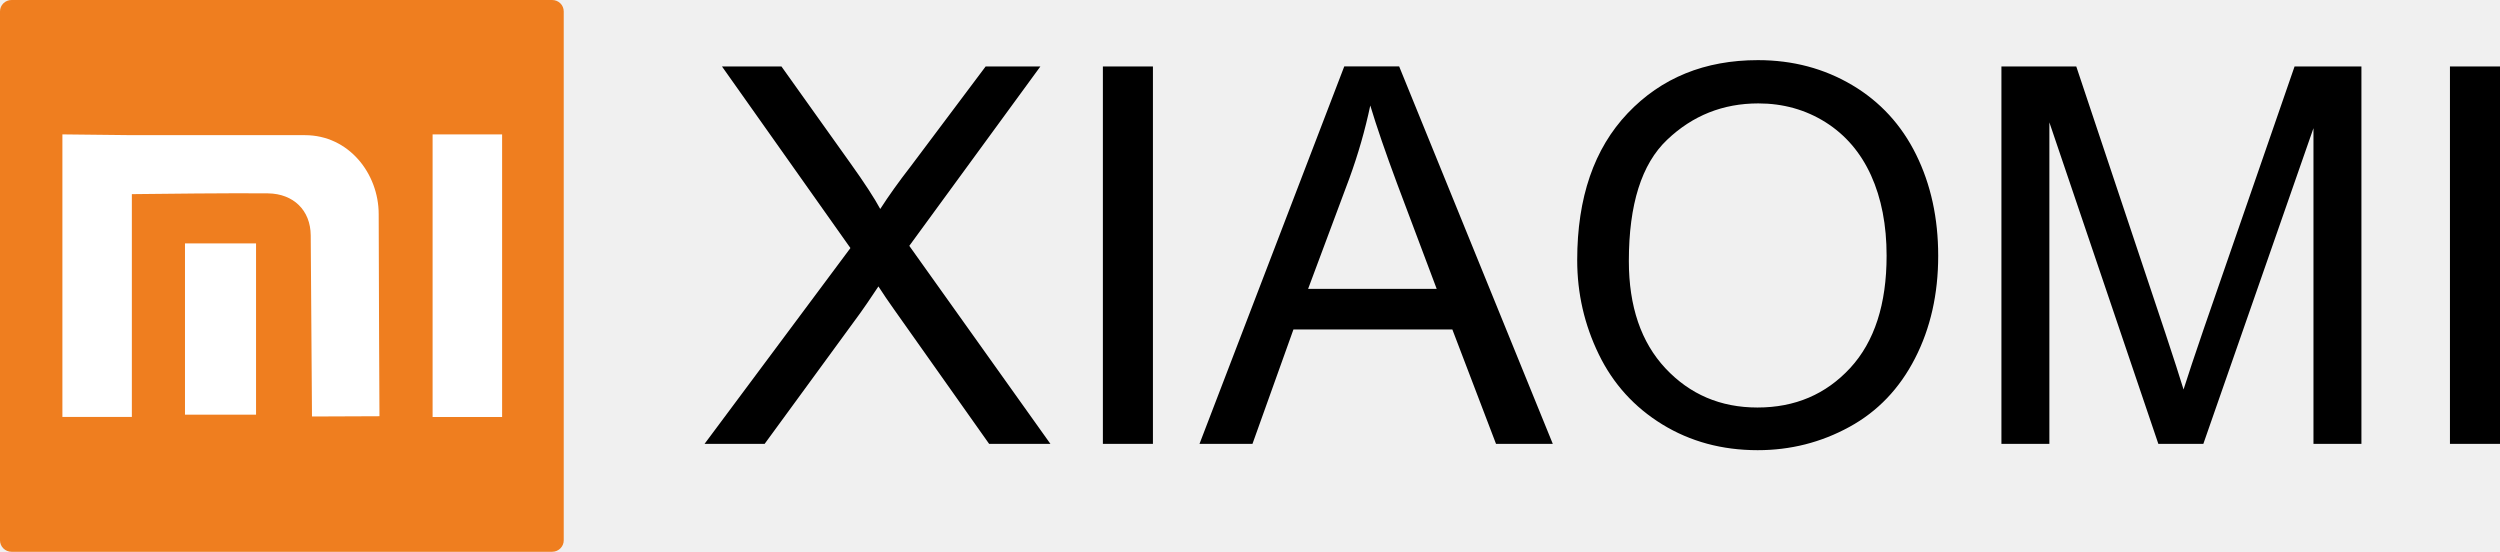
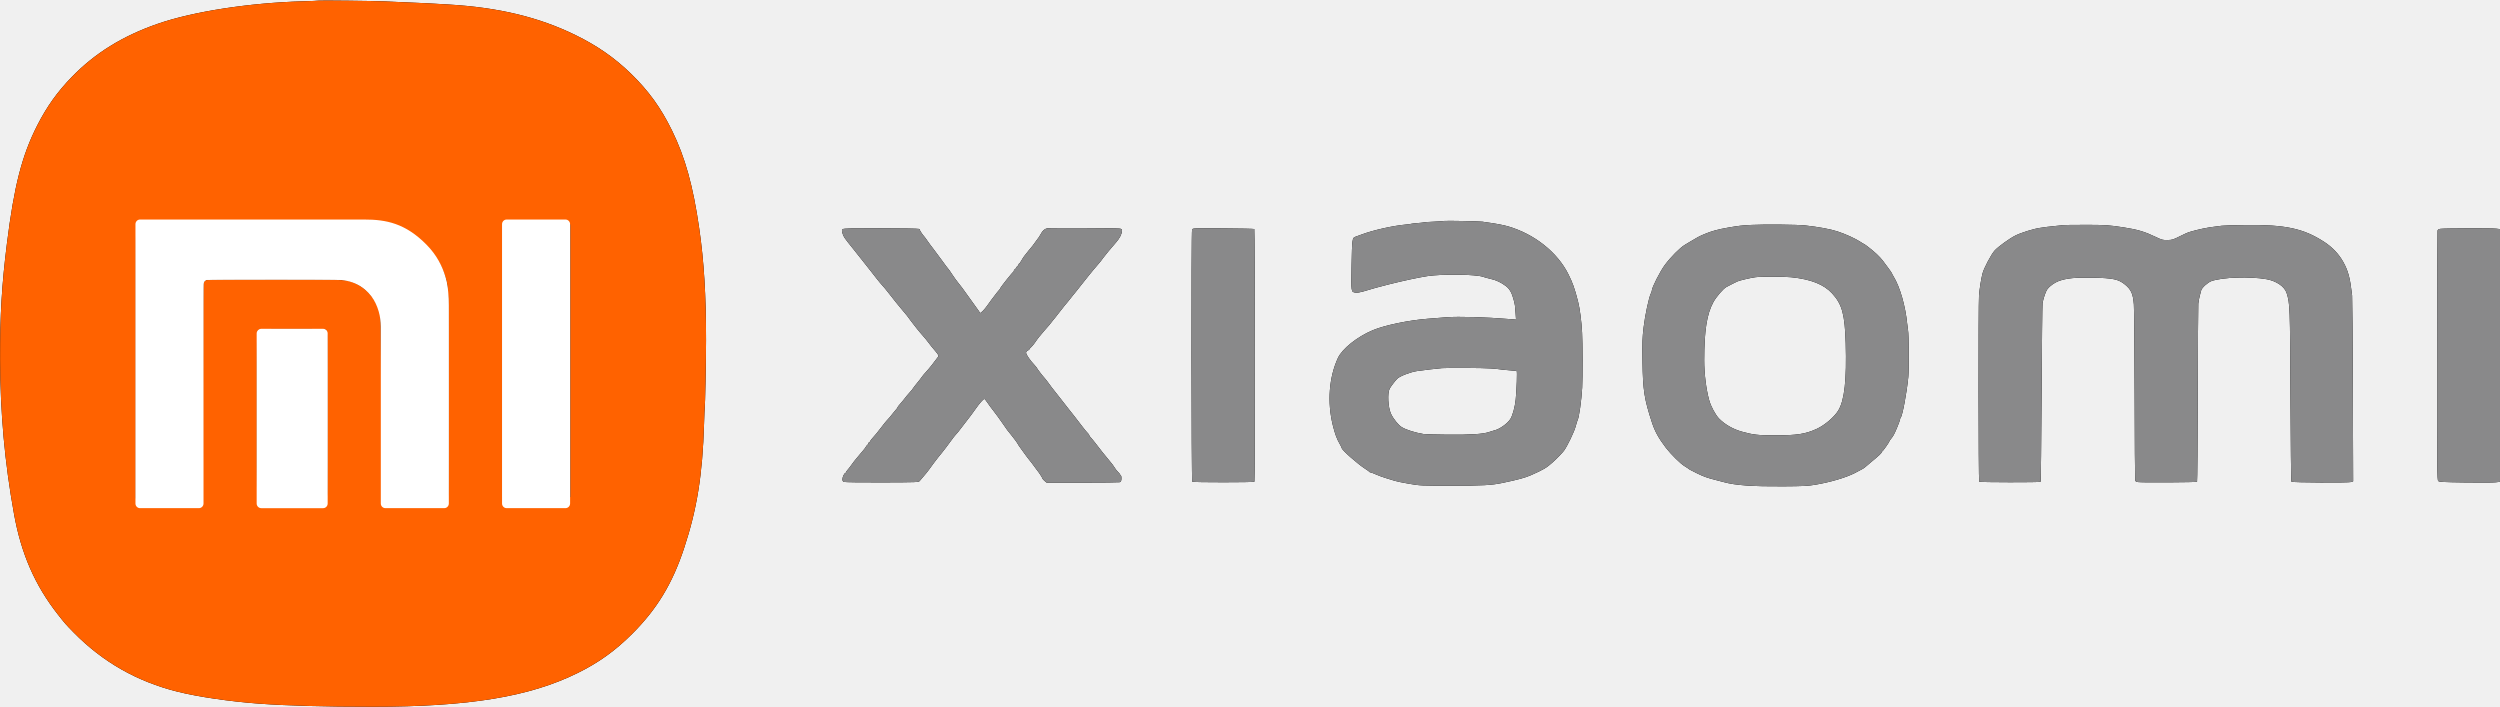
- <svg xmlns="http://www.w3.org/2000/svg" version="1.1" id="Layer_1" shape-rendering="geometricPrecision" text-rendering="geometricPrecision" image-rendering="optimizeQuality" x="0px" y="0px" viewBox="0 0 4535.4 1000.9" style="enable-background:new 0 0 4535.4 1000.9;" xml:space="preserve">
-   <style type="text/css">
- 	.st0{fill:#EF7E1F;}
- 	.st1{fill:#FFFFFF;}
- </style>
-   <g>
-     <path d="M1278.2,805.2L1542.8,450l-233-329.4h107.9l124.8,175.1c26,36.3,44,64.1,54.4,83.4c15.4-23.9,33.6-49.4,54.5-76.3   l136.7-182.2h99.3L1649.6,446l256,359.2h-111.2l-172.7-244.2c-9.9-13.9-19.3-27.7-28.1-41.4c-15.3,22.9-26.1,39-32.8,48.1   l-173.6,237.5H1278.2z M2000.8,805.2V120.6h90.8v684.7H2000.8z M2176.1,805.2l262.6-684.7h99.6l278.7,684.7H2714l-79.2-207.5   h-288.3l-74.3,207.5H2176.1z M2373.1,524.1h233.3L2535,334.3c-21.5-57.7-37.8-105.3-49.1-142.9c-9.4,44.6-22,88.4-37.8,131.8   L2373.1,524.1z M2861.3,472c0-113.5,30.6-202.4,91.6-266.6c61-64.2,139.8-96.3,236.3-96.3c63.3,0,120.2,15.2,171,45.3   c50.7,30.1,89.4,72.2,116,126.2c26.6,53.9,40,115.1,40,183.5c0,69.3-14,131.5-42.1,186.1c-28.1,54.8-67.7,96.3-119,124.3   c-51.5,28.2-106.9,42.2-166.4,42.2c-64.6,0-122.1-15.6-172.9-46.7c-50.7-31.1-89.3-73.5-115.4-127.3   C2874.3,589,2861.3,532.1,2861.3,472z M2955,473.6c0,82.4,22.2,147.3,66.4,194.6c44.3,47.3,99.9,71.1,166.9,71.1   c68.2,0,124.1-23.9,168.3-71.7c44-47.8,66-115.7,66-203.7c0-55.6-9.4-104.2-28.2-145.7c-18.8-41.4-46.4-73.6-82.5-96.4   c-36.3-22.8-77-34.2-122.1-34.2c-64.1,0-119.2,22-165.4,66C2978.1,297.5,2955,370.8,2955,473.6z M3630.9,805.2V120.6h135.8   l161.9,484.6c15,45.1,25.8,78.9,32.7,101.4c7.8-24.9,20.1-61.5,36.6-109.8l164.8-476.2H4284v684.7h-87V232.5l-199.8,572.8h-81.6   L3717.9,222v583.3H3630.9z M4444.6,805.2V120.6h90.8v684.7H4444.6z" />
-     <path class="st0" d="M21,0h980.7c11.6,0,21,9.2,21,20.7v959.6c0,11.4-9.4,20.7-21,20.7H21c-11.6,0-21-9.3-21-20.7V20.7   C0,9.2,9.4,0,21,0z" />
-     <path class="st1" d="M784.8,243.8h126.1v512.7H784.8V243.8z M335.6,441.6h128.9v310.7H335.6V441.6z M113.2,243.8l126.1,1.4h313.9   c79.8,0,133.8,70,133.8,143.2c0.1,116.9,1.4,366.7,1.4,366.7l-122.4,0.5l-2.3-328.5c-0.3-45.9-31.6-75.6-77.2-76.3   c-58.7-0.8-207.6,0.9-247.3,1.4v404.2H113.2V243.8z" />
+ <svg xmlns="http://www.w3.org/2000/svg" fill="none" height="707" width="2500" viewBox="-0.156 -0.373 3675.566 1038.683">
+   <g clip-rule="evenodd" fill-rule="evenodd">
+     <path d="M2123.4 324.104c-.27.243-6.92.711-14.78 1.04-7.86.328-14.61.781-15 1.005s-4.73.713-9.65 1.088c-4.91.374-9.24.871-9.62 1.104-.37.234-3.78.701-7.56 1.039-19.31 1.725-48.85 8.415-65.88 14.92-3.85 1.47-7.81 2.918-8.79 3.218-4.1 1.246-4.47 4.251-5.15 41.79-.73 40.25-.88 39.283 6.11 40.138 2.3.282 6.62-.372 10.83-1.643 15.5-4.675 21.72-6.394 38.03-10.511 20.77-5.241 43.73-10.159 56.47-12.098 21.88-3.329 71.65-2.693 81.84 1.046 2.01.738 6.99 2.097 11.07 3.019 8.52 1.931 15.28 5.122 22.7 10.718 5.42 4.095 8.75 10.152 11.46 20.827 1.76 6.959 1.89 7.846 2.59 18.414l.66 9.91-8.91-.733c-35.32-2.902-75.47-4.071-92.92-2.705l-27.99 2.194c-28.24 2.216-63.24 9.513-80.72 16.832-22.98 9.62-45.1 27.297-51.43 41.092-13.01 28.359-15.74 64.645-7.43 98.5 3.18 12.931 5.88 20.237 10.29 27.794 1.53 2.637 2.79 5.226 2.79 5.754 0 2.884 23.44 23.596 35.01 30.934 3.02 1.915 5.64 3.827 5.82 4.25.18.422.93.768 1.66.768s4.4 1.383 8.16 3.074c3.77 1.69 10.45 4.125 14.85 5.411 4.4 1.285 10.02 3.016 12.5 3.847 2.47.831 11.92 2.78 21 4.331 16.45 2.814 16.62 2.821 62.5 2.829 46.34.008 58.59-.658 75-4.075 22.87-4.764 33.33-7.612 42-11.439 18.17-8.02 22.78-10.76 31.91-18.961 5.81-5.214 13.78-13.428 16.36-16.864 4.79-6.374 15.17-27.883 17.21-35.653 1.15-4.4 2.5-8.746 3-9.657 2.06-3.732 5.59-28.914 6.64-47.343.79-13.83.71-66.235-.13-81-1-17.829-3.31-35.492-6.02-46-4.96-19.259-7.75-27.111-14.19-39.962-16.22-32.359-49.85-59.015-88.78-70.369-6.44-1.879-19.46-4.33-30.5-5.743-2.48-.317-5.63-.787-7-1.045-3.39-.635-55.4-1.642-56.01-1.085zm451.51 5.829c-14.57.739-18.1 1.145-34.5 3.962-14.98 2.573-24.42 5.178-34.94 9.644-7.45 3.161-10.73 4.901-20.62 10.957-1.07.654-4.71 2.839-8.09 4.857-7.18 4.293-20.55 17.765-29.29 29.53-6.91 9.306-19.06 33.183-19.06 37.464 0 .858-.64 2.797-1.42 4.309-2.9 5.592-8.57 32.05-10.64 49.597-1.87 15.838-2.07 21.769-1.67 50.5.59 42.432 2.58 55.225 13.96 89.868 4.26 13.001 9.78 22.96 20.43 36.921 7.18 9.404 21.62 23.655 27.34 26.978 2.47 1.438 4.72 2.879 5 3.201.93 1.097 4.48 3.057 13.5 7.453 9.67 4.719 15.23 6.717 26.7 9.593 4.01 1.008 9.77 2.515 12.8 3.35 16.87 4.652 42.24 6.446 87 6.152 29.54-.194 36.3-.526 47-2.306 21.88-3.64 45.02-10.427 58-17.012 9.81-4.98 14.48-7.62 15.5-8.769.55-.619 4.82-4.242 9.5-8.05 10.59-8.624 15-12.808 15-14.225 0-.605.38-1.099.85-1.099.85 0 10.56-13.878 10.62-15.17.01-.368.93-1.718 2.04-3 1.11-1.281 2.93-3.905 4.06-5.83 2.55-4.361 9.43-21.282 9.43-23.189 0-.776.4-1.839.89-2.361 2.62-2.786 8.94-36.5 11.2-59.704 1.09-11.292.79-63.085-.4-68.746-.29-1.375-.81-5.425-1.16-9-2.6-26.689-10.74-54.965-20.22-70.23-1.27-2.052-2.31-4.046-2.31-4.431 0-.386-2.39-3.882-5.3-7.77-2.92-3.888-6.63-8.869-8.24-11.069-1.62-2.2-5.59-6.475-8.82-9.5-5.73-5.352-17.96-15-19.02-15-.29 0-2.55-1.371-5.04-3.046-6.9-4.66-22.05-11.531-33.85-15.357-10.45-3.387-27.5-6.532-47.23-8.711-11.5-1.27-59.79-1.735-79-.761zm457.36.336c-.2.196-3.96.641-8.36.989-4.4.347-10.93 1.051-14.5 1.564-3.58.513-8.29 1.183-10.47 1.489-9.26 1.297-27.75 7.061-36.03 11.232-8.88 4.475-25.55 16.543-30.59 22.145-5.05 5.617-15.74 25.879-17.74 33.62-2.11 8.192-4.32 22.146-5.14 32.411-1.06 13.46-.81 272.647.27 273.728 1.02 1.012 89.26 1.129 90.27.121.41-.408 1.07-58.908 1.47-130 .4-71.093 1.03-130.835 1.39-132.76 1.45-7.791 4.88-17.537 7.25-20.655 3.29-4.304 10.67-9.569 16.33-11.639 11.53-4.219 24.37-5.529 49.49-5.051 30.51.58 38.62 2.292 48.16 10.165 9.08 7.484 11.77 13.515 13.02 29.18.5 6.325 1.02 66.175 1.15 133s.48 122.921.79 124.657c.52 2.922.91 3.191 5.22 3.614 7.76.761 84.94.285 85.75-.529.42-.418.89-58.243 1.05-128.5.16-70.258.51-130.249.79-133.312.27-3.064 1.23-8.239 2.13-11.5.9-3.262 1.87-6.928 2.15-8.148.84-3.676 9.64-11.656 14.95-13.56 15.94-5.719 56.91-7.122 81.2-2.78 14.43 2.581 26.46 10.88 29.43 20.32 4.89 15.521 5.03 19.084 5.64 151.905.31 68.567.93 125.029 1.37 125.471 1.3 1.301 84.71 1.739 88 .462l2.8-1.089-.45-133.755c-.24-73.566-.72-136.231-1.06-139.256-2.84-25.532-5.67-36.219-13.09-49.512-6.54-11.709-16.06-21.698-28.11-29.508-30.59-19.816-57.33-25.476-116.39-24.641-16.78.237-32.08.687-34 1-1.93.312-5.75.802-8.5 1.087-11.94 1.238-26.91 4.372-40.03 8.383-1.67.509-7.75 3.29-13.5 6.18-9.71 4.872-11.02 5.263-17.97 5.363-7.02.1-8.14-.202-17.5-4.722-15.46-7.465-26.26-10.697-46-13.763-22.83-3.545-27.86-3.873-58.64-3.819-17.4.031-31.8.217-32 .413zm-1492.89 4.676c-3.79.779-6.83 3.527-9.46 8.558-1.1 2.093-2.26 4.03-2.59 4.305s-2.14 2.75-4.03 5.5-4.33 6.077-5.41 7.393c-1.09 1.315-3.78 4.561-5.98 7.212-5.79 6.971-7.86 9.864-10.51 14.645-1.3 2.337-2.73 4.25-3.18 4.25s-.81.576-.81 1.279c0 .704-.9 1.928-2 2.721s-2 1.969-2 2.614-.68 1.431-1.5 1.748c-.83.316-1.5 1.227-1.5 2.023 0 .797-.34 1.598-.75 1.782-1.54.681-19.25 23.006-19.25 24.257 0 .317-.79 1.444-1.75 2.504a69.64 69.64 0 0 0-2.78 3.25c-6.3 8.121-11.55 15.17-14.39 19.302-4.03 5.867-10.33 12.266-10.78 10.94-.17-.506-3.93-5.87-8.35-11.92-9.23-12.64-15.79-21.753-17.95-24.943-.83-1.22-3.35-4.431-5.6-7.137s-6.29-8.295-8.97-12.42-5.37-7.95-5.98-8.5-4.66-5.95-8.99-12-10.18-13.925-13.01-17.5c-2.82-3.575-6.65-8.75-8.5-11.5-1.84-2.75-3.94-5.596-4.66-6.325-2.45-2.494-7.39-10.175-6.59-10.245.44-.039-.1-.457-1.2-.93s-26.33-.891-56.06-.93c-42.94-.056-54.43.198-55.84 1.233-1.59 1.158-1.65 1.802-.59 5.741 1.41 5.249 2.43 6.769 15.1 22.456 5.33 6.6 11.65 14.549 14.04 17.664s7.95 10.153 12.35 15.641c4.4 5.487 8.9 11.23 10 12.761s2.7 3.492 3.55 4.359c3.05 3.084 11.81 13.686 17.09 20.686 2.94 3.91 9.1 11.56 13.68 17 9.94 11.815 10.05 11.945 13.14 16.389 1.34 1.925 2.69 3.725 3 4 .3.275 1.88 2.3 3.51 4.5 1.62 2.2 3.42 4.5 3.99 5.111s2.36 2.788 3.97 4.837 4.26 5.149 5.89 6.889c1.64 1.74 4.81 5.638 7.07 8.663 2.25 3.025 4.33 5.725 4.62 6s2.88 3.351 5.75 6.834c4.49 5.436 5.06 6.579 3.99 8.052-5.99 8.234-13.54 17.714-17.32 21.744-2.51 2.678-5.32 5.995-6.25 7.37-.92 1.374-2.42 3.399-3.33 4.5-5.96 7.252-10.85 13.541-10.85 13.94 0 .258-1.02 1.519-2.25 2.802-2.52 2.606-9.54 11.064-11.58 13.942-.73 1.028-2.86 3.545-4.74 5.593-1.88 2.047-3.43 4.093-3.43 4.544 0 .452-.56 1.385-1.25 2.074-.69.688-2.6 2.984-4.25 5.102-4.27 5.475-8.73 10.755-10.56 12.503-.86.825-3.95 4.65-6.85 8.5-5.66 7.496-11.32 14.416-14.64 17.871-1.13 1.174-2.35 2.921-2.72 3.882s-1.13 1.747-1.7 1.747-1.03.675-1.03 1.5-.36 1.5-.79 1.5-1.59 1.362-2.57 3.026c-.98 1.665-2.77 4.091-3.96 5.393-1.2 1.301-3.5 4.029-5.11 6.061s-4.09 4.995-5.5 6.586c-1.42 1.59-4.37 5.434-6.57 8.542s-5.02 6.739-6.25 8.067c-1.24 1.329-2.25 2.845-2.25 3.37s-.36.955-.79.955c-1.47 0-4.21 5.806-4.21 8.937 0 2.31.59 3.362 2.25 4.027 1.25.501 26.05.819 56.08.718 52.42-.177 53.87-.234 55.28-2.166.8-1.091 3.53-4.321 6.08-7.177 2.54-2.856 6.01-7.182 7.71-9.613 2.89-4.12 10.33-14.095 13.19-17.661.69-.861 3.45-4.265 6.15-7.565 2.69-3.3 7.98-10.275 11.75-15.5s7.43-9.95 8.13-10.5c1.12-.878 3.61-3.952 8.91-11 7.44-9.882 12.98-17.085 13.46-17.5.32-.275 3.09-4.1 6.16-8.5 6.19-8.879 11.96-15.5 13.5-15.5.56 0 2.51 2.31 4.34 5.132 1.83 2.823 5.98 8.479 9.23 12.569 3.25 4.089 8.87 11.792 12.49 17.117 6.67 9.806 9.81 14.058 13.07 17.682 2.65 2.963 10.22 13.323 10.22 14 0 .322 1.91 3.154 4.24 6.293s5.17 7.068 6.32 8.732c1.14 1.664 2.8 3.914 3.69 5 4.09 4.973 8.46 10.661 10.75 13.975 1.37 1.991 2.97 4.155 3.55 4.81 2.25 2.564 7.45 10.603 7.45 11.531 0 .54 1.38 2.146 3.07 3.57l3.08 2.589 52.67-.014c28.97-.007 53.65-.273 54.83-.591 1.66-.446 2.24-1.505 2.54-4.625.23-2.452-.12-4.556-.9-5.337-.71-.71-1.29-1.526-1.29-1.813 0-.288-1.48-2.008-3.28-3.822s-3.93-4.609-4.75-6.211c-.81-1.603-4.41-6.328-8-10.5-3.59-4.173-7.86-9.387-9.5-11.587-6.29-8.478-17.93-23.015-18.68-23.333-.44-.184-.79-.901-.79-1.595s-.95-2.119-2.11-3.167-4.68-5.28-7.82-9.405c-9.08-11.909-14.57-18.95-21.04-27a806.765 806.765 0 0 1-11.72-15c-3.12-4.125-5.96-7.725-6.3-8-.77-.63-12.17-15.618-13.51-17.777-.55-.883-1.97-2.619-3.15-3.858-2.77-2.903-11.35-14.051-11.35-14.744 0-.291-1.02-1.62-2.25-2.951-8-8.61-13.75-16.862-13.75-19.742 0-1.132 1.06-2.456 2.5-3.11 1.37-.626 2.5-1.52 2.5-1.985s1.11-1.814 2.47-2.996 3.71-3.992 5.23-6.243c4.05-6.019 9.03-12.322 15.09-19.094 6.4-7.148 6.87-7.709 11.28-13.5 1.88-2.475 3.72-4.725 4.08-5 .35-.275 2.64-3.2 5.07-6.5s6.19-8.079 8.35-10.619c4.36-5.124 4.91-5.803 11.68-14.381 2.61-3.3 5.35-6.675 6.09-7.5.73-.825 3.76-4.65 6.72-8.5s7.79-9.925 10.74-13.5c2.94-3.575 6.06-7.4 6.93-8.5.86-1.1 3.42-4.095 5.67-6.655s4.55-5.26 5.1-6.001c.55-.74 2.33-3.145 3.96-5.345 3.33-4.483 11.29-14.08 18.93-22.802 5.3-6.049 8.46-12.288 8.55-16.902.05-2.288-.44-2.789-3.19-3.255-4.68-.792-103.08-1.163-106.78-.403zm213.08 1.769c-1.3 2.429-1.02 369.458.28 370.761 1.09 1.089 90.24 1.089 91.33-.001.99-.984.83-370.505-.15-371.492-.37-.371-20.86-.808-45.53-.972-44-.292-44.88-.259-45.93 1.704zm1835.04-1.001c-2.29.4-3.57 1.251-3.89 2.595-.26 1.1-.52 83.996-.59 184.214-.1 168.055.02 182.343 1.54 183.864 1.45 1.454 6.12 1.711 39.5 2.179 20.82.291 40.89.204 44.6-.194l6.75-.722V336.083l-5.61-.659c-6.8-.798-77.5-.55-82.3.289zm-953.88 71.161c28.77 2.982 47.7 10.499 59.89 23.789 14.65 15.978 18.66 30.7 19.91 73.145 1.58 53.758-1.74 83.97-10.9 99-5.81 9.53-19.97 21.6-31.6 26.945-16.58 7.611-28.99 9.555-61.01 9.555-25.19 0-32.24-.776-48.85-5.374-13.02-3.607-24.96-10.389-33.64-19.111-5.25-5.285-12.04-17.818-14.62-27.015-4.49-15.988-7.4-39.369-7.37-59.113.08-43.53 3.84-67.537 13.34-85.055 4.31-7.935 14.58-19.895 19.27-22.421 5.42-2.927 13.41-6.964 16.37-8.279 3.24-1.438 18.94-5.125 26-6.106 8.47-1.176 41.71-1.151 53.21.04zM2191.41 540.93c6.32.435 12.62 1.037 14 1.337 1.37.3 6.32.817 11 1.149 4.67.332 9.4.748 10.5.924s2.34.353 2.77.394c.96.093.02 28.123-1.42 41.928-1.12 10.848-4.5 23.214-7.78 28.53-4.28 6.917-16.52 15.492-24.3 17.013-1.25.245-4.3 1.19-6.77 2.1-8.42 3.098-27.53 4.365-61 4.044-17.33-.166-33.3-.598-35.5-.961-12.6-2.075-25.07-5.988-32.04-10.059-4.85-2.832-12.63-12.459-15.95-19.737-4.33-9.504-5.45-30.108-1.99-36.851 1.5-2.928 7.37-10.674 11.06-14.591 3.5-3.711 19.42-9.903 29.25-11.368 8.62-1.287 30.25-3.817 36.67-4.292 9.14-.675 59.82-.363 71.5.44z" fill="#000" />
+     <path d="M2123.4 324.104c-.27.243-6.92.711-14.78 1.04-7.86.328-14.61.781-15 1.005s-4.73.713-9.65 1.088c-4.91.374-9.24.871-9.62 1.104-.37.234-3.78.701-7.56 1.039-19.31 1.725-48.85 8.415-65.88 14.92-3.85 1.47-7.81 2.918-8.79 3.218-4.1 1.246-4.47 4.251-5.15 41.79-.73 40.25-.88 39.283 6.11 40.138 2.3.282 6.62-.372 10.83-1.643 15.5-4.675 21.72-6.394 38.03-10.511 20.77-5.241 43.73-10.159 56.47-12.098 21.88-3.329 71.65-2.693 81.84 1.046 2.01.738 6.99 2.097 11.07 3.019 8.52 1.931 15.28 5.122 22.7 10.718 5.42 4.095 8.75 10.152 11.46 20.827 1.76 6.959 1.89 7.846 2.59 18.414l.66 9.91-8.91-.733c-35.32-2.902-75.47-4.071-92.92-2.705l-27.99 2.194c-28.24 2.216-63.24 9.513-80.72 16.832-22.98 9.62-45.1 27.297-51.43 41.092-13.01 28.359-15.74 64.645-7.43 98.5 3.18 12.931 5.88 20.237 10.29 27.794 1.53 2.637 2.79 5.226 2.79 5.754 0 2.884 23.44 23.596 35.01 30.934 3.02 1.915 5.64 3.827 5.82 4.25.18.422.93.768 1.66.768s4.4 1.383 8.16 3.074c3.77 1.69 10.45 4.125 14.85 5.411 4.4 1.285 10.02 3.016 12.5 3.847 2.47.831 11.92 2.78 21 4.331 16.45 2.814 16.62 2.821 62.5 2.829 46.34.008 58.59-.658 75-4.075 22.87-4.764 33.33-7.612 42-11.439 18.17-8.02 22.78-10.76 31.91-18.961 5.81-5.214 13.78-13.428 16.36-16.864 4.79-6.374 15.17-27.883 17.21-35.653 1.15-4.4 2.5-8.746 3-9.657 2.06-3.732 5.59-28.914 6.64-47.343.79-13.83.71-66.235-.13-81-1-17.829-3.31-35.492-6.02-46-4.96-19.259-7.75-27.111-14.19-39.962-16.22-32.359-49.85-59.015-88.78-70.369-6.44-1.879-19.46-4.33-30.5-5.743-2.48-.317-5.63-.787-7-1.045-3.39-.635-55.4-1.642-56.01-1.085zm451.51 5.829c-14.57.739-18.1 1.145-34.5 3.962-14.98 2.573-24.42 5.178-34.94 9.644-7.45 3.161-10.73 4.901-20.62 10.957-1.07.654-4.71 2.839-8.09 4.857-7.18 4.293-20.55 17.765-29.29 29.53-6.91 9.306-19.06 33.183-19.06 37.464 0 .858-.64 2.797-1.42 4.309-2.9 5.592-8.57 32.05-10.64 49.597-1.87 15.838-2.07 21.769-1.67 50.5.59 42.432 2.58 55.225 13.96 89.868 4.26 13.001 9.78 22.96 20.43 36.921 7.18 9.404 21.62 23.655 27.34 26.978 2.47 1.438 4.72 2.879 5 3.201.93 1.097 4.48 3.057 13.5 7.453 9.67 4.719 15.23 6.717 26.7 9.593 4.01 1.008 9.77 2.515 12.8 3.35 16.87 4.652 42.24 6.446 87 6.152 29.54-.194 36.3-.526 47-2.306 21.88-3.64 45.02-10.427 58-17.012 9.81-4.98 14.48-7.62 15.5-8.769.55-.619 4.82-4.242 9.5-8.05 10.59-8.624 15-12.808 15-14.225 0-.605.38-1.099.85-1.099.85 0 10.56-13.878 10.62-15.17.01-.368.93-1.718 2.04-3 1.11-1.281 2.93-3.905 4.06-5.83 2.55-4.361 9.43-21.282 9.43-23.189 0-.776.4-1.839.89-2.361 2.62-2.786 8.94-36.5 11.2-59.704 1.09-11.292.79-63.085-.4-68.746-.29-1.375-.81-5.425-1.16-9-2.6-26.689-10.74-54.965-20.22-70.23-1.27-2.052-2.31-4.046-2.31-4.431 0-.386-2.39-3.882-5.3-7.77-2.92-3.888-6.63-8.869-8.24-11.069-1.62-2.2-5.59-6.475-8.82-9.5-5.73-5.352-17.96-15-19.02-15-.29 0-2.55-1.371-5.04-3.046-6.9-4.66-22.05-11.531-33.85-15.357-10.45-3.387-27.5-6.532-47.23-8.711-11.5-1.27-59.79-1.735-79-.761zm457.36.336c-.2.196-3.96.641-8.36.989-4.4.347-10.93 1.051-14.5 1.564-3.58.513-8.29 1.183-10.47 1.489-9.26 1.297-27.75 7.061-36.03 11.232-8.88 4.475-25.55 16.543-30.59 22.145-5.05 5.617-15.74 25.879-17.74 33.62-2.11 8.192-4.32 22.146-5.14 32.411-1.06 13.46-.81 272.647.27 273.728 1.02 1.012 89.26 1.129 90.27.121.41-.408 1.07-58.908 1.47-130 .4-71.093 1.03-130.835 1.39-132.76 1.45-7.791 4.88-17.537 7.25-20.655 3.29-4.304 10.67-9.569 16.33-11.639 11.53-4.219 24.37-5.529 49.49-5.051 30.51.58 38.62 2.292 48.16 10.165 9.08 7.484 11.77 13.515 13.02 29.18.5 6.325 1.02 66.175 1.15 133s.48 122.921.79 124.657c.52 2.922.91 3.191 5.22 3.614 7.76.761 84.94.285 85.75-.529.42-.418.89-58.243 1.05-128.5.16-70.258.51-130.249.79-133.312.27-3.064 1.23-8.239 2.13-11.5.9-3.262 1.87-6.928 2.15-8.148.84-3.676 9.64-11.656 14.95-13.56 15.94-5.719 56.91-7.122 81.2-2.78 14.43 2.581 26.46 10.88 29.43 20.32 4.89 15.521 5.03 19.084 5.64 151.905.31 68.567.93 125.029 1.37 125.471 1.3 1.301 84.71 1.739 88 .462l2.8-1.089-.45-133.755c-.24-73.566-.72-136.231-1.06-139.256-2.84-25.532-5.67-36.219-13.09-49.512-6.54-11.709-16.06-21.698-28.11-29.508-30.59-19.816-57.33-25.476-116.39-24.641-16.78.237-32.08.687-34 1-1.93.312-5.75.802-8.5 1.087-11.94 1.238-26.91 4.372-40.03 8.383-1.67.509-7.75 3.29-13.5 6.18-9.71 4.872-11.02 5.263-17.97 5.363-7.02.1-8.14-.202-17.5-4.722-15.46-7.465-26.26-10.697-46-13.763-22.83-3.545-27.86-3.873-58.64-3.819-17.4.031-31.8.217-32 .413zm-1492.89 4.676c-3.79.779-6.83 3.527-9.46 8.558-1.1 2.093-2.26 4.03-2.59 4.305s-2.14 2.75-4.03 5.5-4.33 6.077-5.41 7.393c-1.09 1.315-3.78 4.561-5.98 7.212-5.79 6.971-7.86 9.864-10.51 14.645-1.3 2.337-2.73 4.25-3.18 4.25s-.81.576-.81 1.279c0 .704-.9 1.928-2 2.721s-2 1.969-2 2.614-.68 1.431-1.5 1.748c-.83.316-1.5 1.227-1.5 2.023 0 .797-.34 1.598-.75 1.782-1.54.681-19.25 23.006-19.25 24.257 0 .317-.79 1.444-1.75 2.504a69.64 69.64 0 0 0-2.78 3.25c-6.3 8.121-11.55 15.17-14.39 19.302-4.03 5.867-10.33 12.266-10.78 10.94-.17-.506-3.93-5.87-8.35-11.92-9.23-12.64-15.79-21.753-17.95-24.943-.83-1.22-3.35-4.431-5.6-7.137s-6.29-8.295-8.97-12.42-5.37-7.95-5.98-8.5-4.66-5.95-8.99-12-10.18-13.925-13.01-17.5c-2.82-3.575-6.65-8.75-8.5-11.5-1.84-2.75-3.94-5.596-4.66-6.325-2.45-2.494-7.39-10.175-6.59-10.245.44-.039-.1-.457-1.2-.93s-26.33-.891-56.06-.93c-42.94-.056-54.43.198-55.84 1.233-1.59 1.158-1.65 1.802-.59 5.741 1.41 5.249 2.43 6.769 15.1 22.456 5.33 6.6 11.65 14.549 14.04 17.664s7.95 10.153 12.35 15.641c4.4 5.487 8.9 11.23 10 12.761s2.7 3.492 3.55 4.359c3.05 3.084 11.81 13.686 17.09 20.686 2.94 3.91 9.1 11.56 13.68 17 9.94 11.815 10.05 11.945 13.14 16.389 1.34 1.925 2.69 3.725 3 4 .3.275 1.88 2.3 3.51 4.5 1.62 2.2 3.42 4.5 3.99 5.111s2.36 2.788 3.97 4.837 4.26 5.149 5.89 6.889c1.64 1.74 4.81 5.638 7.07 8.663 2.25 3.025 4.33 5.725 4.62 6s2.88 3.351 5.75 6.834c4.49 5.436 5.06 6.579 3.99 8.052-5.99 8.234-13.54 17.714-17.32 21.744-2.51 2.678-5.32 5.995-6.25 7.37-.92 1.374-2.42 3.399-3.33 4.5-5.96 7.252-10.85 13.541-10.85 13.94 0 .258-1.02 1.519-2.25 2.802-2.52 2.606-9.54 11.064-11.58 13.942-.73 1.028-2.86 3.545-4.74 5.593-1.88 2.047-3.43 4.093-3.43 4.544 0 .452-.56 1.385-1.25 2.074-.69.688-2.6 2.984-4.25 5.102-4.27 5.475-8.73 10.755-10.56 12.503-.86.825-3.95 4.65-6.85 8.5-5.66 7.496-11.32 14.416-14.64 17.871-1.13 1.174-2.35 2.921-2.72 3.882s-1.13 1.747-1.7 1.747-1.03.675-1.03 1.5-.36 1.5-.79 1.5-1.59 1.362-2.57 3.026c-.98 1.665-2.77 4.091-3.96 5.393-1.2 1.301-3.5 4.029-5.11 6.061s-4.09 4.995-5.5 6.586c-1.42 1.59-4.37 5.434-6.57 8.542s-5.02 6.739-6.25 8.067c-1.24 1.329-2.25 2.845-2.25 3.37s-.36.955-.79.955c-1.47 0-4.21 5.806-4.21 8.937 0 2.31.59 3.362 2.25 4.027 1.25.501 26.05.819 56.08.718 52.42-.177 53.87-.234 55.28-2.166.8-1.091 3.53-4.321 6.08-7.177 2.54-2.856 6.01-7.182 7.71-9.613 2.89-4.12 10.33-14.095 13.19-17.661.69-.861 3.45-4.265 6.15-7.565 2.69-3.3 7.98-10.275 11.75-15.5s7.43-9.95 8.13-10.5c1.12-.878 3.61-3.952 8.91-11 7.44-9.882 12.98-17.085 13.46-17.5.32-.275 3.09-4.1 6.16-8.5 6.19-8.879 11.96-15.5 13.5-15.5.56 0 2.51 2.31 4.34 5.132 1.83 2.823 5.98 8.479 9.23 12.569 3.25 4.089 8.87 11.792 12.49 17.117 6.67 9.806 9.81 14.058 13.07 17.682 2.65 2.963 10.22 13.323 10.22 14 0 .322 1.91 3.154 4.24 6.293s5.17 7.068 6.32 8.732c1.14 1.664 2.8 3.914 3.69 5 4.09 4.973 8.46 10.661 10.75 13.975 1.37 1.991 2.97 4.155 3.55 4.81 2.25 2.564 7.45 10.603 7.45 11.531 0 .54 1.38 2.146 3.07 3.57l3.08 2.589 52.67-.014c28.97-.007 53.65-.273 54.83-.591 1.66-.446 2.24-1.505 2.54-4.625.23-2.452-.12-4.556-.9-5.337-.71-.71-1.29-1.526-1.29-1.813 0-.288-1.48-2.008-3.28-3.822s-3.93-4.609-4.75-6.211c-.81-1.603-4.41-6.328-8-10.5-3.59-4.173-7.86-9.387-9.5-11.587-6.29-8.478-17.93-23.015-18.68-23.333-.44-.184-.79-.901-.79-1.595s-.95-2.119-2.11-3.167-4.68-5.28-7.82-9.405c-9.08-11.909-14.57-18.95-21.04-27a806.765 806.765 0 0 1-11.72-15c-3.12-4.125-5.96-7.725-6.3-8-.77-.63-12.17-15.618-13.51-17.777-.55-.883-1.97-2.619-3.15-3.858-2.77-2.903-11.35-14.051-11.35-14.744 0-.291-1.02-1.62-2.25-2.951-8-8.61-13.75-16.862-13.75-19.742 0-1.132 1.06-2.456 2.5-3.11 1.37-.626 2.5-1.52 2.5-1.985s1.11-1.814 2.47-2.996 3.71-3.992 5.23-6.243c4.05-6.019 9.03-12.322 15.09-19.094 6.4-7.148 6.87-7.709 11.28-13.5 1.88-2.475 3.72-4.725 4.08-5 .35-.275 2.64-3.2 5.07-6.5s6.19-8.079 8.35-10.619c4.36-5.124 4.91-5.803 11.68-14.381 2.61-3.3 5.35-6.675 6.09-7.5.73-.825 3.76-4.65 6.72-8.5s7.79-9.925 10.74-13.5c2.94-3.575 6.06-7.4 6.93-8.5.86-1.1 3.42-4.095 5.67-6.655s4.55-5.26 5.1-6.001c.55-.74 2.33-3.145 3.96-5.345 3.33-4.483 11.29-14.08 18.93-22.802 5.3-6.049 8.46-12.288 8.55-16.902.05-2.288-.44-2.789-3.19-3.255-4.68-.792-103.08-1.163-106.78-.403zm213.08 1.769c-1.3 2.429-1.02 369.458.28 370.761 1.09 1.089 90.24 1.089 91.33-.001.99-.984.83-370.505-.15-371.492-.37-.371-20.86-.808-45.53-.972-44-.292-44.88-.259-45.93 1.704zm1835.04-1.001c-2.29.4-3.57 1.251-3.89 2.595-.26 1.1-.52 83.996-.59 184.214-.1 168.055.02 182.343 1.54 183.864 1.45 1.454 6.12 1.711 39.5 2.179 20.82.291 40.89.204 44.6-.194l6.75-.722V336.083l-5.61-.659c-6.8-.798-77.5-.55-82.3.289zm-953.88 71.161c28.77 2.982 47.7 10.499 59.89 23.789 14.65 15.978 18.66 30.7 19.91 73.145 1.58 53.758-1.74 83.97-10.9 99-5.81 9.53-19.97 21.6-31.6 26.945-16.58 7.611-28.99 9.555-61.01 9.555-25.19 0-32.24-.776-48.85-5.374-13.02-3.607-24.96-10.389-33.64-19.111-5.25-5.285-12.04-17.818-14.62-27.015-4.49-15.988-7.4-39.369-7.37-59.113.08-43.53 3.84-67.537 13.34-85.055 4.31-7.935 14.58-19.895 19.27-22.421 5.42-2.927 13.41-6.964 16.37-8.279 3.24-1.438 18.94-5.125 26-6.106 8.47-1.176 41.71-1.151 53.21.04zM2191.41 540.93c6.32.435 12.62 1.037 14 1.337 1.37.3 6.32.817 11 1.149 4.67.332 9.4.748 10.5.924s2.34.353 2.77.394c.96.093.02 28.123-1.42 41.928-1.12 10.848-4.5 23.214-7.78 28.53-4.28 6.917-16.52 15.492-24.3 17.013-1.25.245-4.3 1.19-6.77 2.1-8.42 3.098-27.53 4.365-61 4.044-17.33-.166-33.3-.598-35.5-.961-12.6-2.075-25.07-5.988-32.04-10.059-4.85-2.832-12.63-12.459-15.95-19.737-4.33-9.504-5.45-30.108-1.99-36.851 1.5-2.928 7.37-10.674 11.06-14.591 3.5-3.711 19.42-9.903 29.25-11.368 8.62-1.287 30.25-3.817 36.67-4.292 9.14-.675 59.82-.363 71.5.44z" fill="#89898a" />
+     <path d="M468.349.145c-.243.213-10.567.671-22.942 1.018-79.126 2.221-161.965 15.061-214 33.17-51.465 17.911-91.883 42.952-126.03 78.084-21.189 21.798-36.763 43.63-50.77 71.169-22.59 44.408-34.005 88.867-44.603 173.722C2.42 418.022-.156 461.96.007 527.808c.196 78.897 6.704 151.132 20.496 227.5 10.482 58.039 30.714 104.389 64.215 147.108 10.668 13.604 11.617 14.685 23.486 26.78 42.431 43.239 93.113 72.114 152.703 86.994 30.318 7.57 76.869 14.41 119.5 17.56 40.983 3.03 97.197 4.56 167.5 4.56 141.406 0 230.223-14.6 301-49.482 31.189-15.371 55.599-32.909 80.605-57.915 36.208-36.209 58.731-73.317 75.928-125.105 19.18-57.728 27.36-108.664 29.56-184 .37-12.375.8-22.745.97-23.045.59-1.067 1.94-69.94 1.94-99.455 0-66.409-3.01-115.658-10.03-164.228-9.06-62.699-20.66-104.444-39.942-143.772-16.552-33.758-34.555-58.661-60.819-84.135-23.661-22.948-49.469-40.865-81.212-56.38-54.005-26.398-112.665-40.53-186.5-44.932-31.212-1.86-34.173-2.012-59-3.025-13.475-.55-29.225-1.243-35-1.539C552.101.613 468.94-.373 468.349.145zm93.201 326.2c25.8 4.263 48 16.223 66.614 35.888 12.544 13.252 20.686 26.803 26.18 43.575 5.171 15.784 5.063 12.067 5.063 174.131 0 149.536-.018 150.887-2 152.869-1.941 1.941-3.333 2-47.389 2-41.759 0-45.558-.14-47.497-1.75l-2.107-1.75-.286-134c-.267-125.829-.395-134.366-2.09-140-6.644-22.078-24.013-39.24-45.631-45.088-5.983-1.619-14.457-1.769-106.5-1.888-55-.071-101.175.254-102.612.723s-3.124 1.976-3.75 3.35c-.835 1.832-1.138 44.269-1.138 159.45 0 155.62-.017 156.97-2 158.953-1.941 1.941-3.333 2-47.277 2-39.362 0-45.568-.203-47.5-1.557l-2.223-1.556V530.251c0-200.294.011-201.454 2.006-203.449 1.992-1.992 3.138-2.005 176.75-1.945 146.519.05 176.14.29 183.387 1.488zm274.402.918l2.455 2.454v399.821l-2.073 2.635-2.072 2.635h-91.71l-2.072-2.635-2.073-2.635V329.717l2.455-2.454 2.454-2.455h90.182zm-356.374 157.2c1.753 1.586 1.829 6.744 1.829 124 0 121.012-.022 122.367-2 124.345-1.944 1.944-3.333 2-50 2s-48.056-.056-50-2c-1.978-1.978-2-3.333-2-124s.022-122.022 2-124c1.945-1.945 3.333-2 50.171-2 43.421 0 48.352.163 50 1.655z" fill="#000" />
+     <path d="M468.349.145c-.243.213-10.567.671-22.942 1.018-79.126 2.221-161.965 15.061-214 33.17-51.465 17.911-91.883 42.952-126.03 78.084-21.189 21.798-36.763 43.63-50.77 71.169-22.59 44.408-34.005 88.867-44.603 173.722C2.42 418.022-.156 461.96.007 527.808c.196 78.897 6.704 151.132 20.496 227.5 10.482 58.039 30.714 104.389 64.215 147.108 10.668 13.604 11.617 14.685 23.486 26.78 42.431 43.239 93.113 72.114 152.703 86.994 30.318 7.57 76.869 14.41 119.5 17.56 40.983 3.03 97.197 4.56 167.5 4.56 141.406 0 230.223-14.6 301-49.482 31.189-15.371 55.599-32.909 80.605-57.915 36.208-36.209 58.731-73.317 75.928-125.105 19.18-57.728 27.36-108.664 29.56-184 .37-12.375.8-22.745.97-23.045.59-1.067 1.94-69.94 1.94-99.455 0-66.409-3.01-115.658-10.03-164.228-9.06-62.699-20.66-104.444-39.942-143.772-16.552-33.758-34.555-58.661-60.819-84.135-23.661-22.948-49.469-40.865-81.212-56.38-54.005-26.398-112.665-40.53-186.5-44.932-31.212-1.86-34.173-2.012-59-3.025-13.475-.55-29.225-1.243-35-1.539C552.101.613 468.94-.373 468.349.145zm93.201 326.2c25.8 4.263 48 16.223 66.614 35.888 12.544 13.252 20.686 26.803 26.18 43.575 5.171 15.784 5.063 12.067 5.063 174.131 0 149.536-.018 150.887-2 152.869-1.941 1.941-3.333 2-47.389 2-41.759 0-45.558-.14-47.497-1.75l-2.107-1.75-.286-134c-.267-125.829-.395-134.366-2.09-140-6.644-22.078-24.013-39.24-45.631-45.088-5.983-1.619-14.457-1.769-106.5-1.888-55-.071-101.175.254-102.612.723s-3.124 1.976-3.75 3.35c-.835 1.832-1.138 44.269-1.138 159.45 0 155.62-.017 156.97-2 158.953-1.941 1.941-3.333 2-47.277 2-39.362 0-45.568-.203-47.5-1.557l-2.223-1.556V530.251c0-200.294.011-201.454 2.006-203.449 1.992-1.992 3.138-2.005 176.75-1.945 146.519.05 176.14.29 183.387 1.488zm274.402.918l2.455 2.454v399.821l-2.073 2.635-2.072 2.635h-91.71l-2.072-2.635-2.073-2.635V329.717l2.455-2.454 2.454-2.455h90.182zm-356.374 157.2c1.753 1.586 1.829 6.744 1.829 124 0 121.012-.022 122.367-2 124.345-1.944 1.944-3.333 2-50 2s-48.056-.056-50-2c-1.978-1.978-2-3.333-2-124s.022-122.022 2-124c1.945-1.945 3.333-2 50.171-2 43.421 0 48.352.163 50 1.655z" fill="#ff6200" />
  </g>
+   <path d="M831.289 322h-86.605c-3.708 0-6.71 3.066-6.71 6.843v410.694c0 3.745 3.002 6.81 6.71 6.81h86.605c3.677 0 6.721-3.065 6.721-6.81V328.843c0-3.777-3.044-6.843-6.721-6.843zM535.582 322H205.69c-3.709 0-6.69 3.066-6.69 6.843v410.694c0 3.745 2.981 6.81 6.69 6.81h86.626c3.687 0 6.743-3.065 6.743-6.81V417.203c0-3.723 2.98-6.81 6.689-6.81h186.6c52.473 0 67.369 41.771 67.369 68.717v260.427c0 3.745 3.013 6.81 6.722 6.81h86.574c3.687 0 6.71-3.065 6.71-6.81V448.19c0-24.034-2.781-58.59-32.616-89.007C595.893 327.431 567.418 322 535.582 322z" fill="#fff" />
+   <path d="M474.902 482.679h-90.945c-3.708 0-6.753 3.065-6.753 6.821v250.07c0 3.733 3.045 6.799 6.753 6.799h90.945c3.677 0 6.69-3.066 6.69-6.799V489.5c0-3.756-3.013-6.821-6.69-6.821z" fill="#fff" />
</svg>
